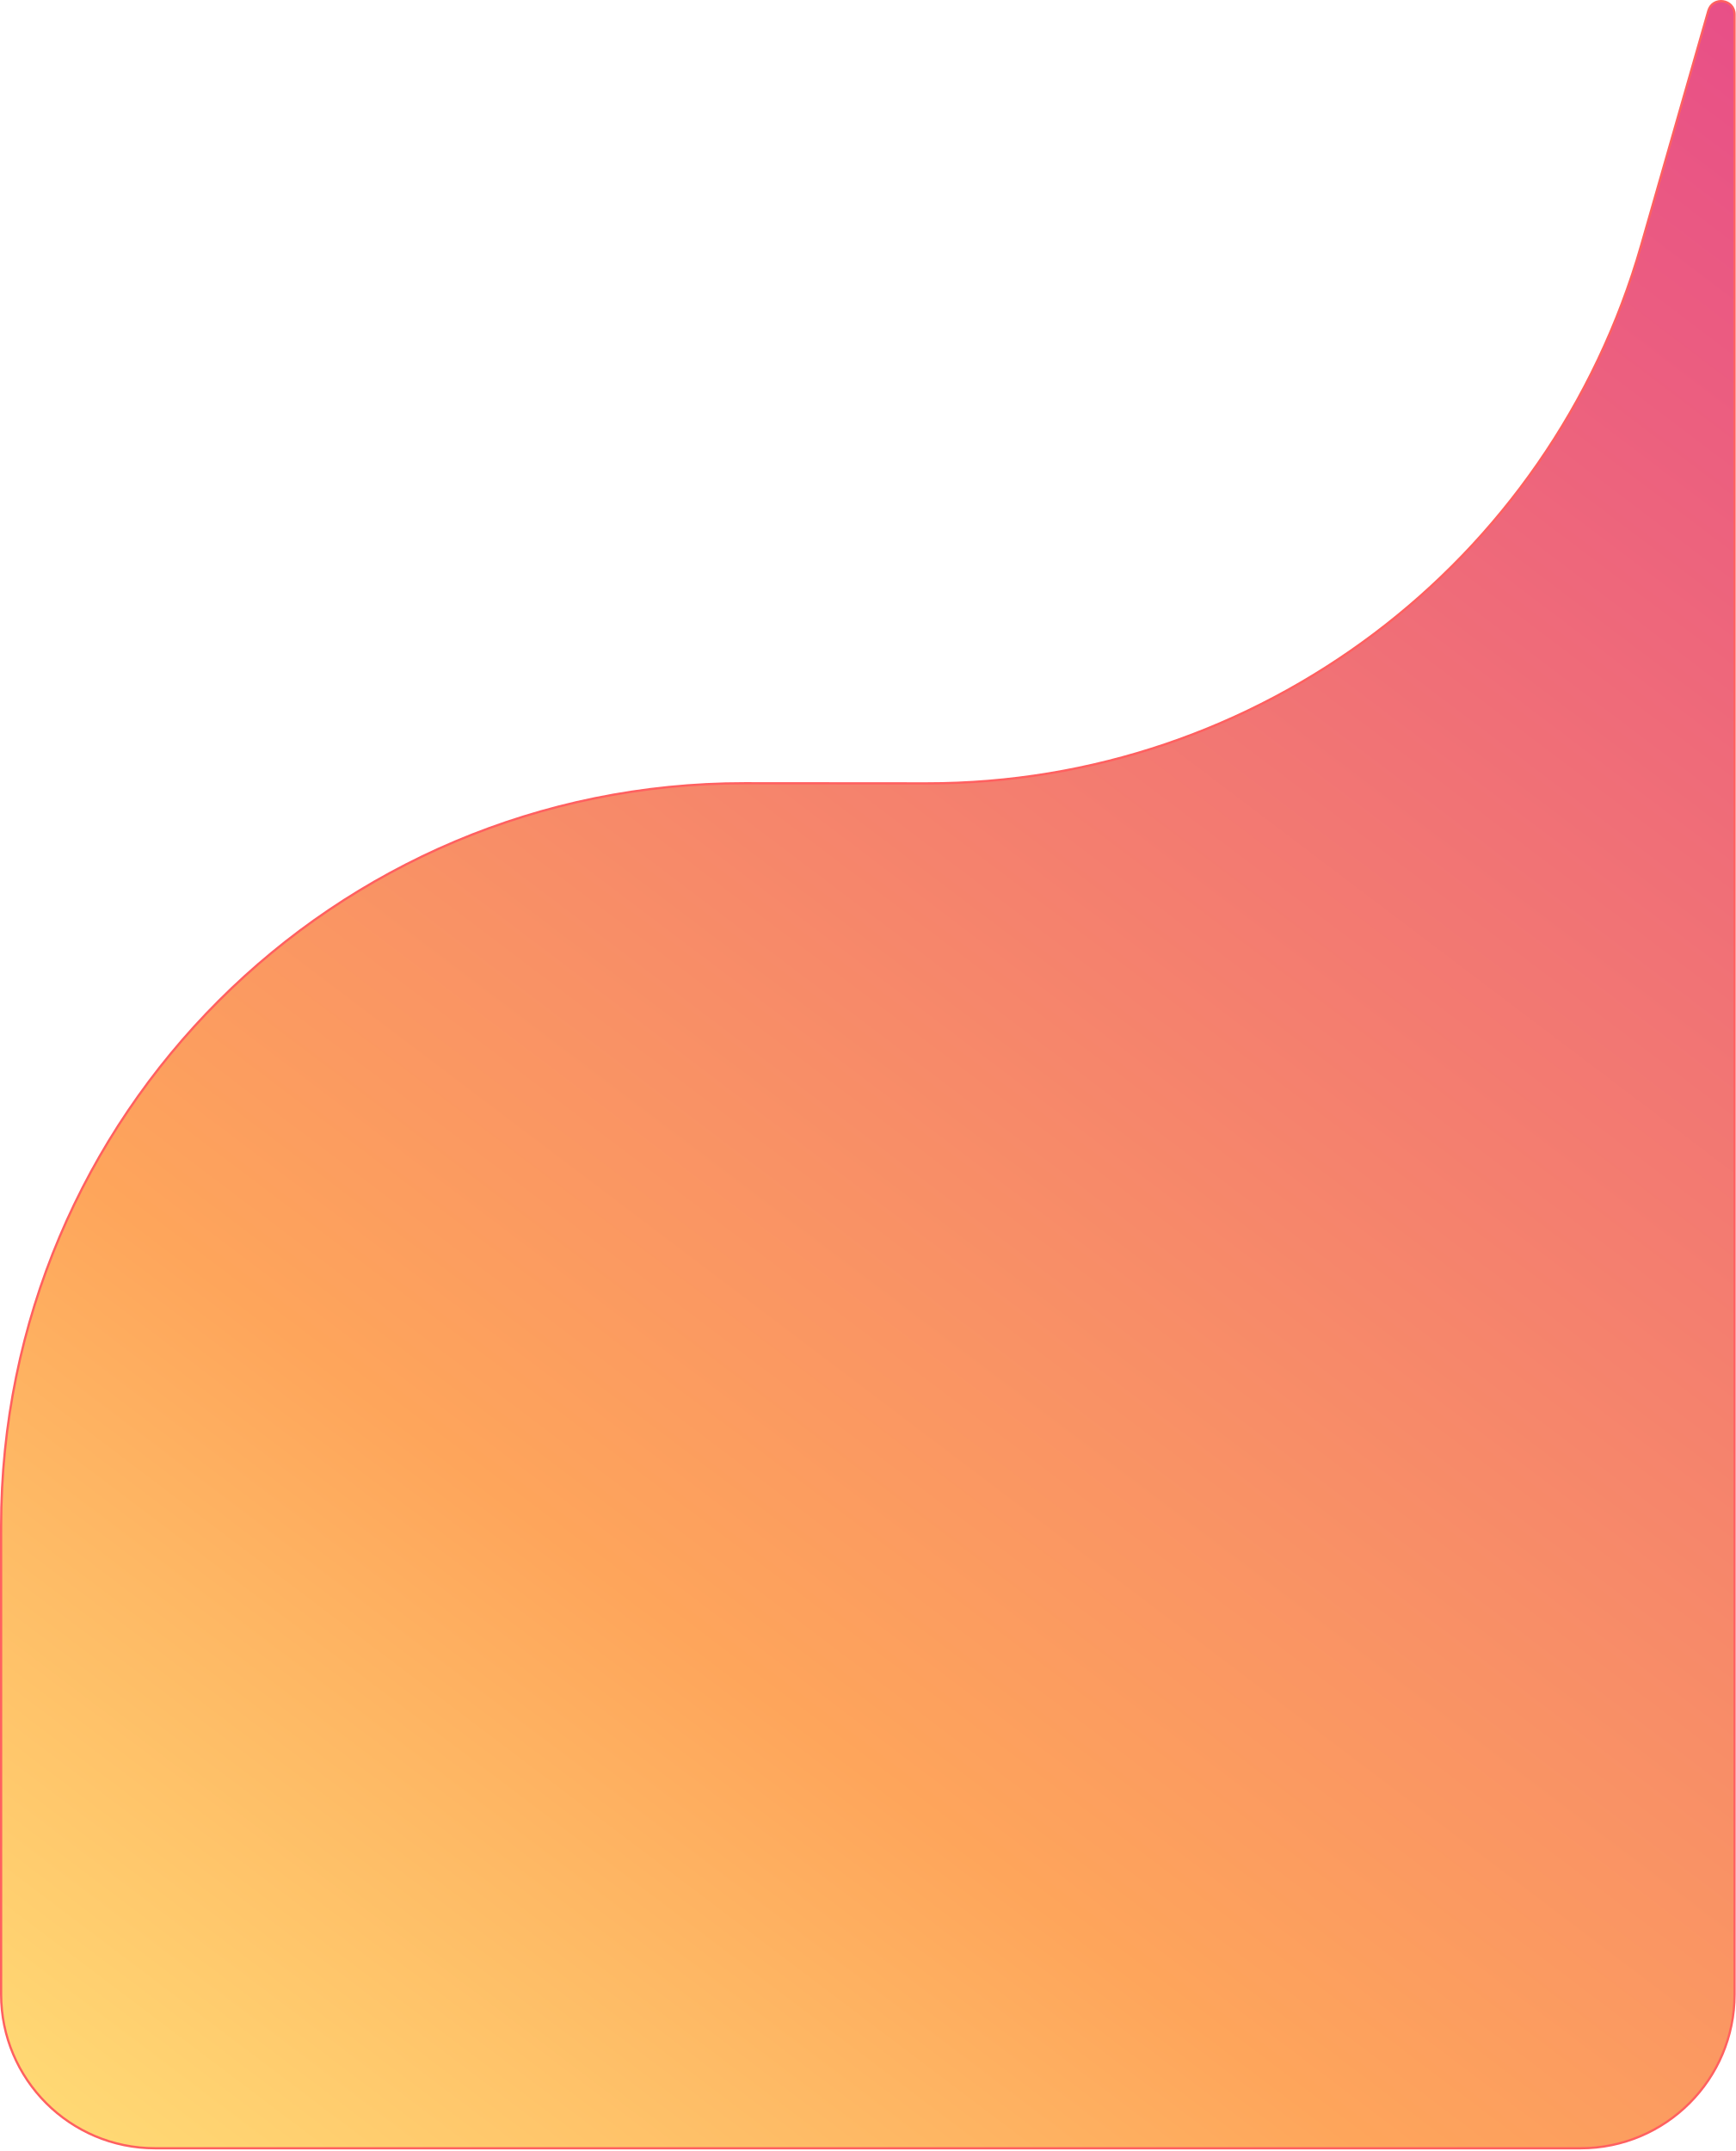
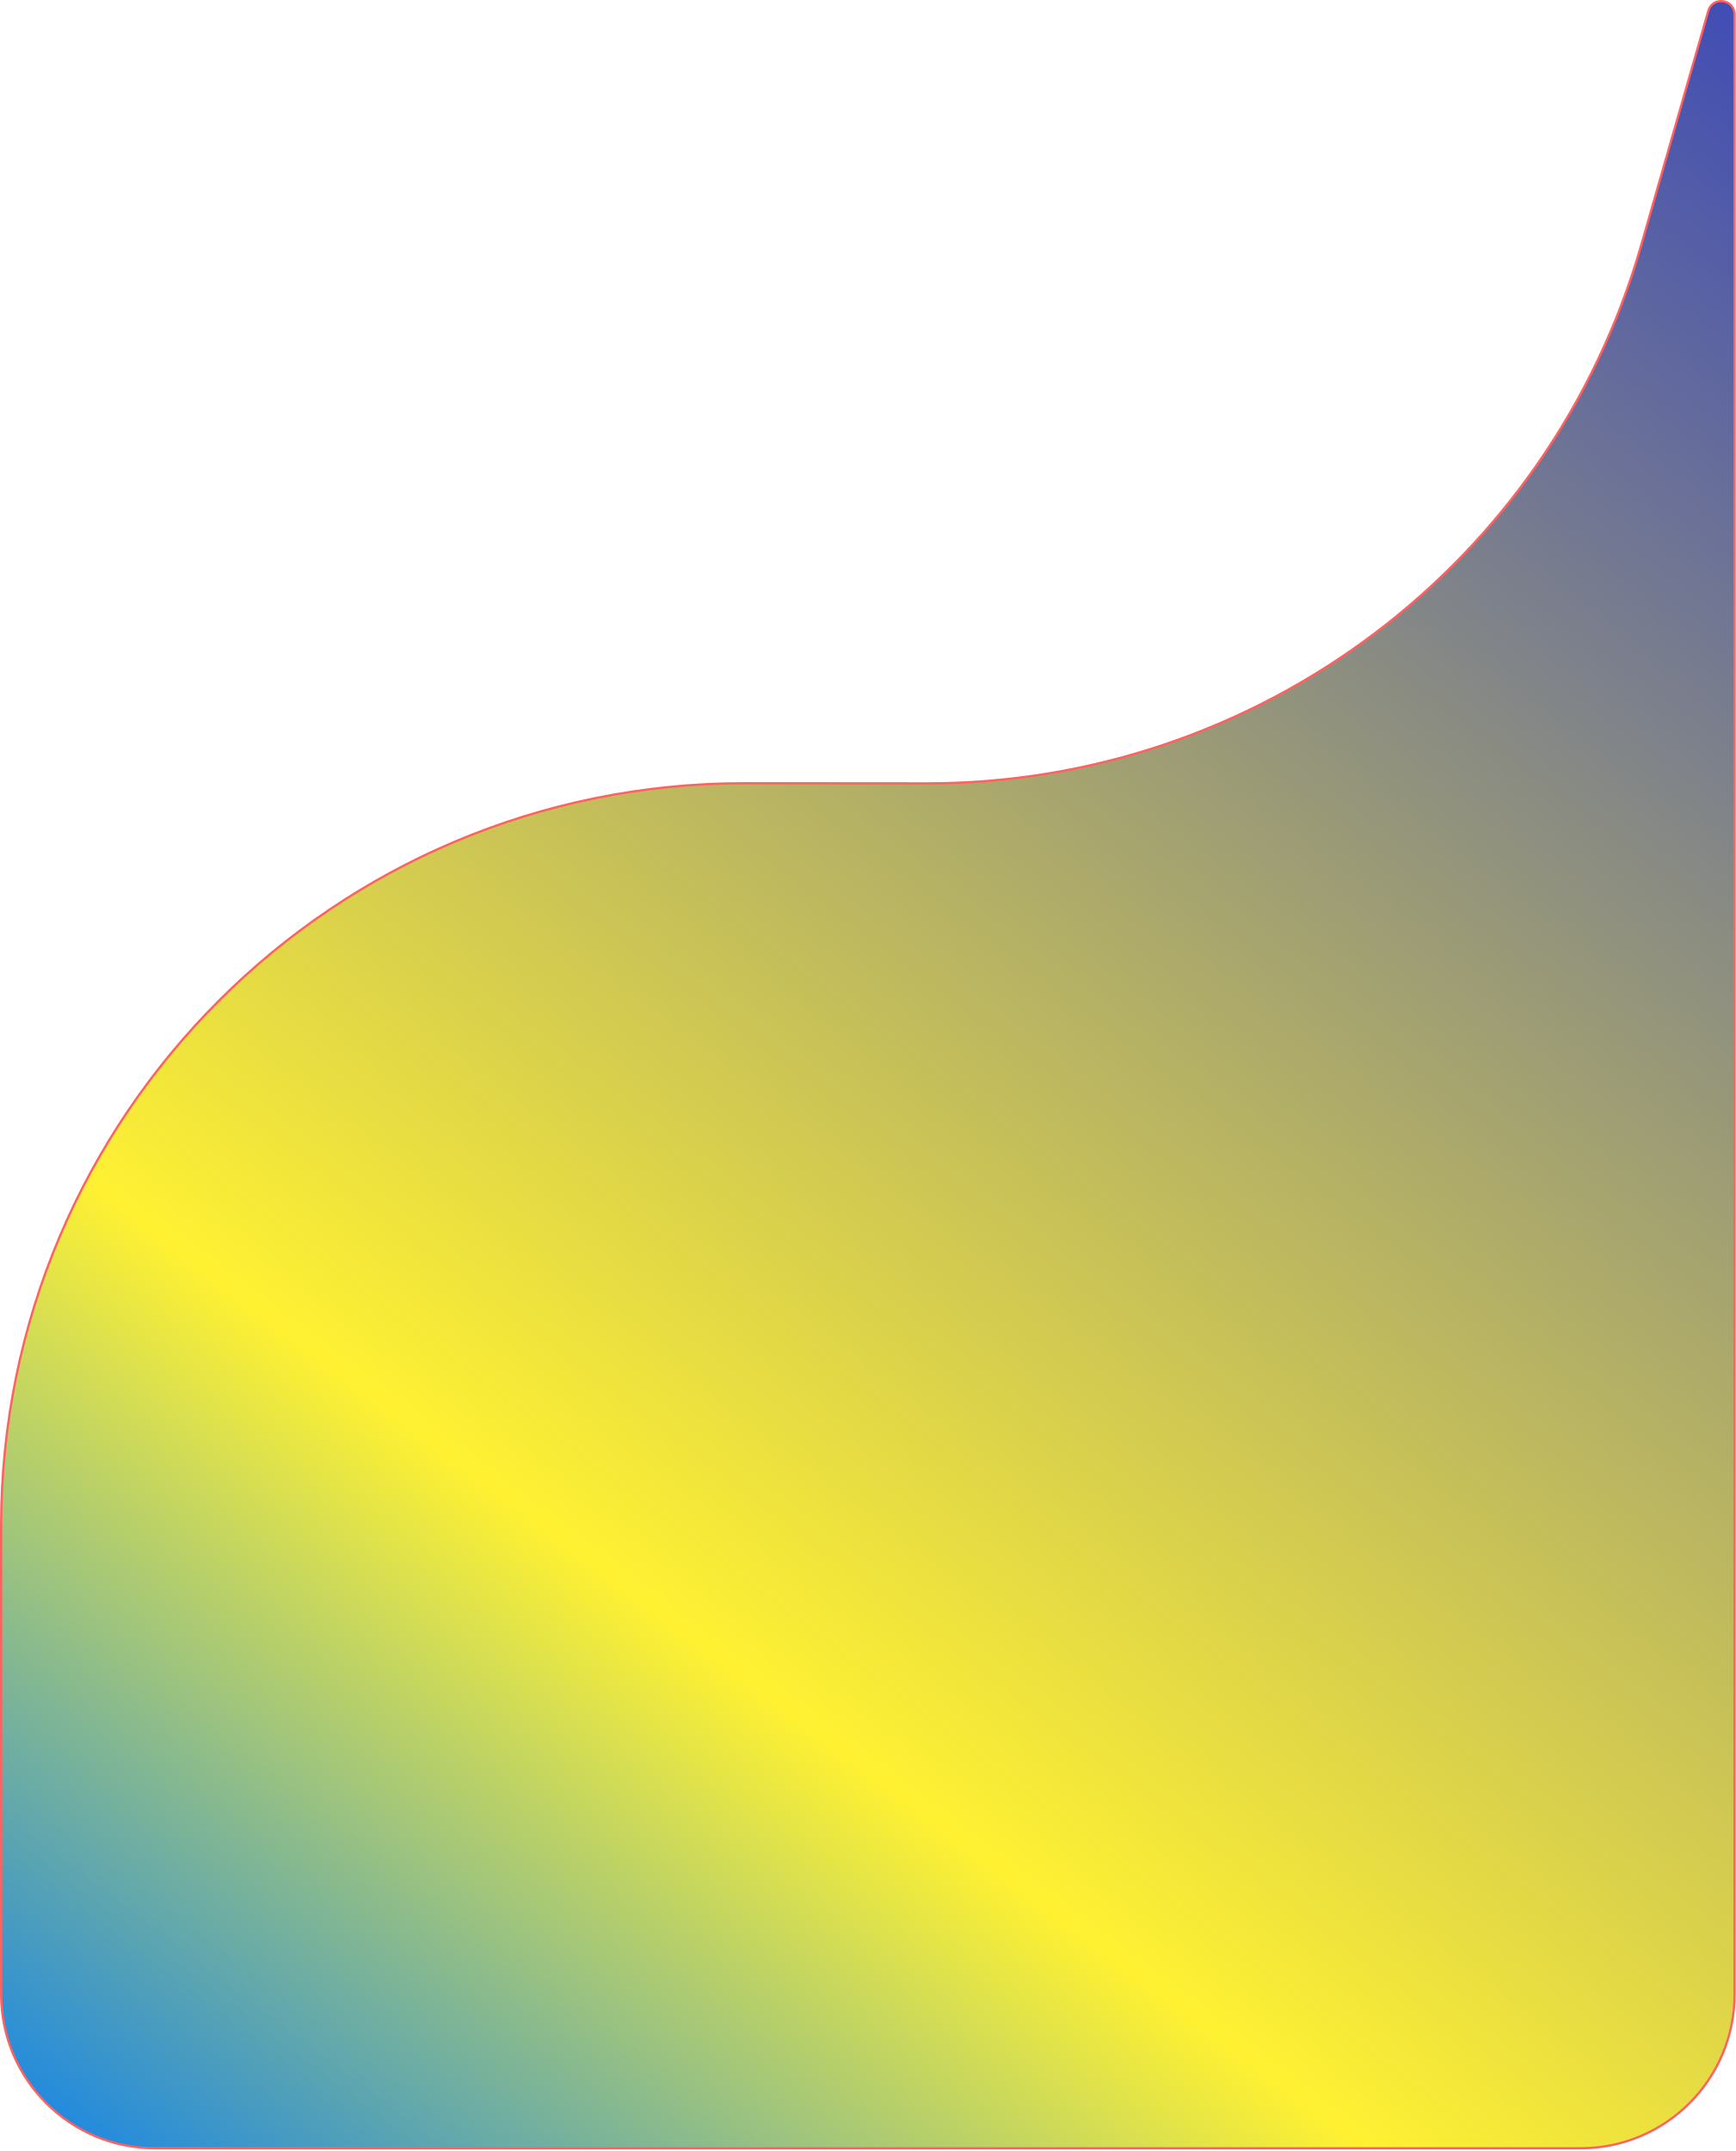
<svg xmlns="http://www.w3.org/2000/svg" width="778" height="964" viewBox="0 0 778 964" fill="none">
  <path d="M777.5 893.771V6.505C777.5 -0.45 767.647 -1.834 765.732 4.853L735.675 109.783C694.73 252.72 563.986 351.194 415.3 351.082L333.75 351.021C149.742 350.883 0.5 500.012 0.5 684.021V893.771C0.5 931.878 31.392 962.771 69.5 962.771H708.5C746.608 962.771 777.5 931.878 777.5 893.771Z" fill="url(#paint0_linear_20_31)" stroke="#FF6060" />
  <defs>
    <linearGradient id="paint0_linear_20_31" x1="13.5" y1="973.771" x2="777.5" y2="-36.229" gradientUnits="userSpaceOnUse">
-       <stop stop-color="#FFDD76" />
-       <stop offset="0.292" stop-color="#FEA55B" />
-       <stop offset="1" stop-color="#E74C89" />
+       <stop stop-color="#1182EB" />
+       <stop offset="0.292" stop-color="#FFF132" />
+       <stop offset="1" stop-color="#3A47B9" />
    </linearGradient>
  </defs>
</svg>
